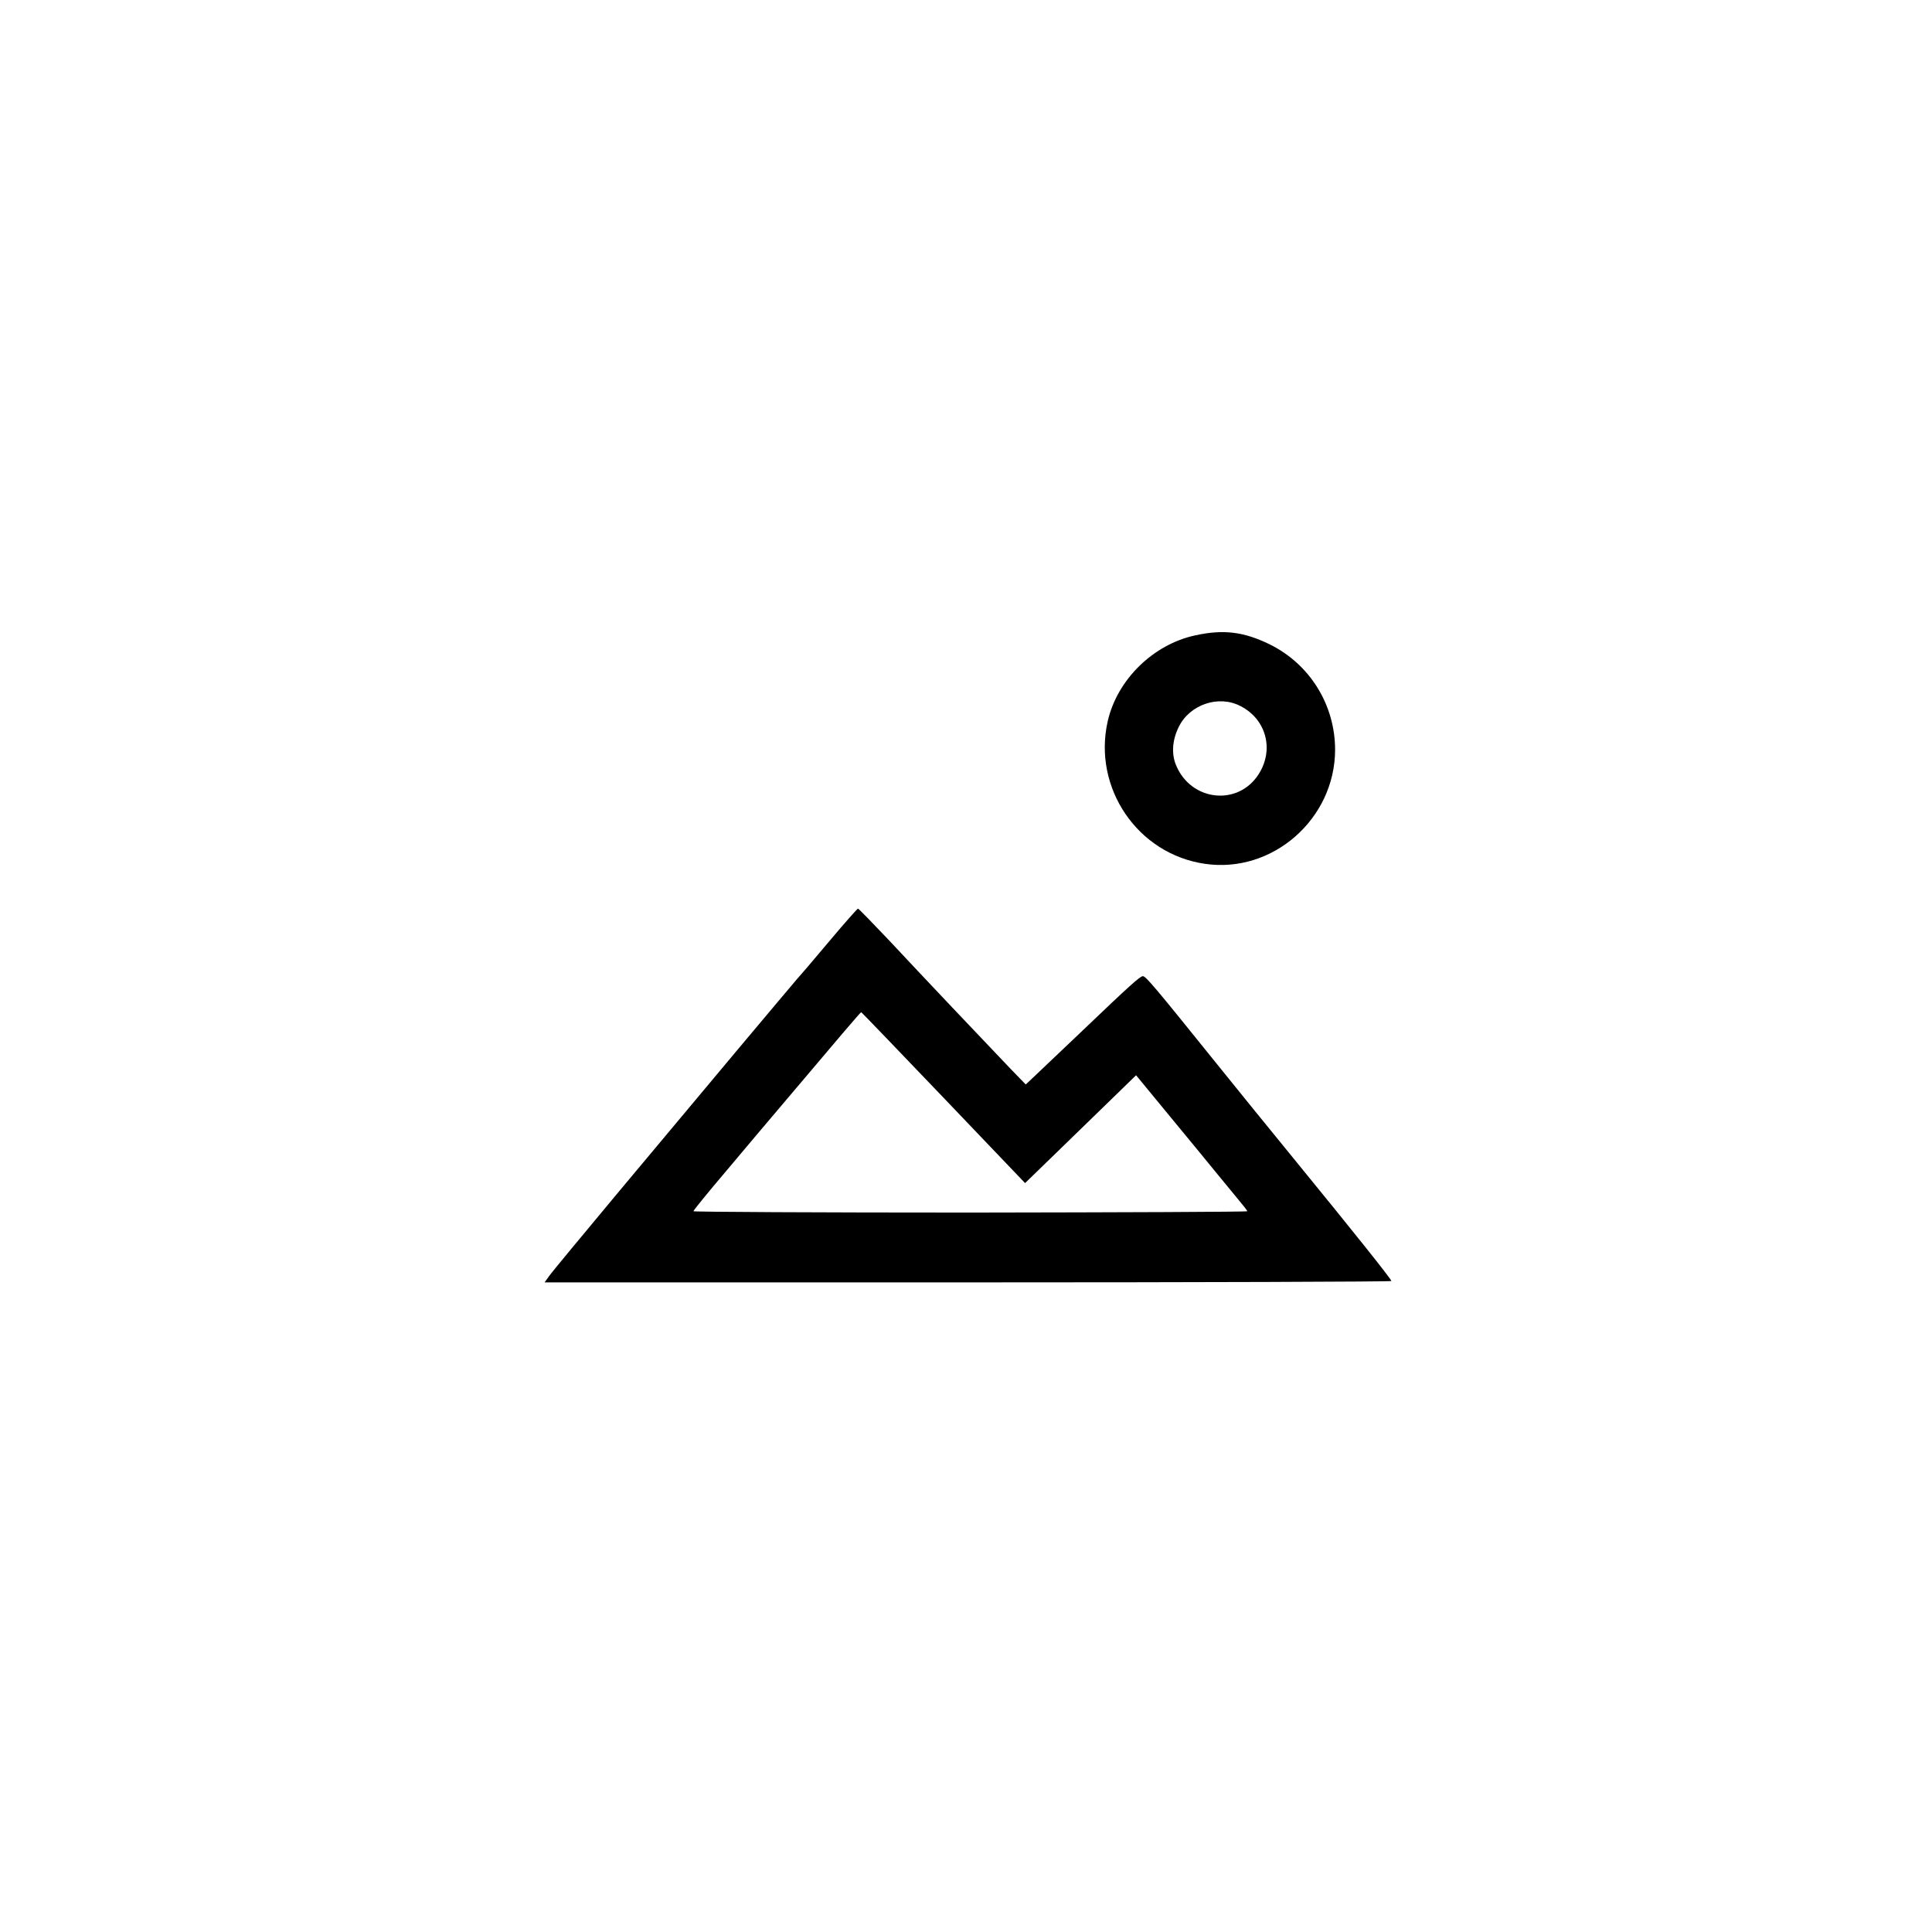
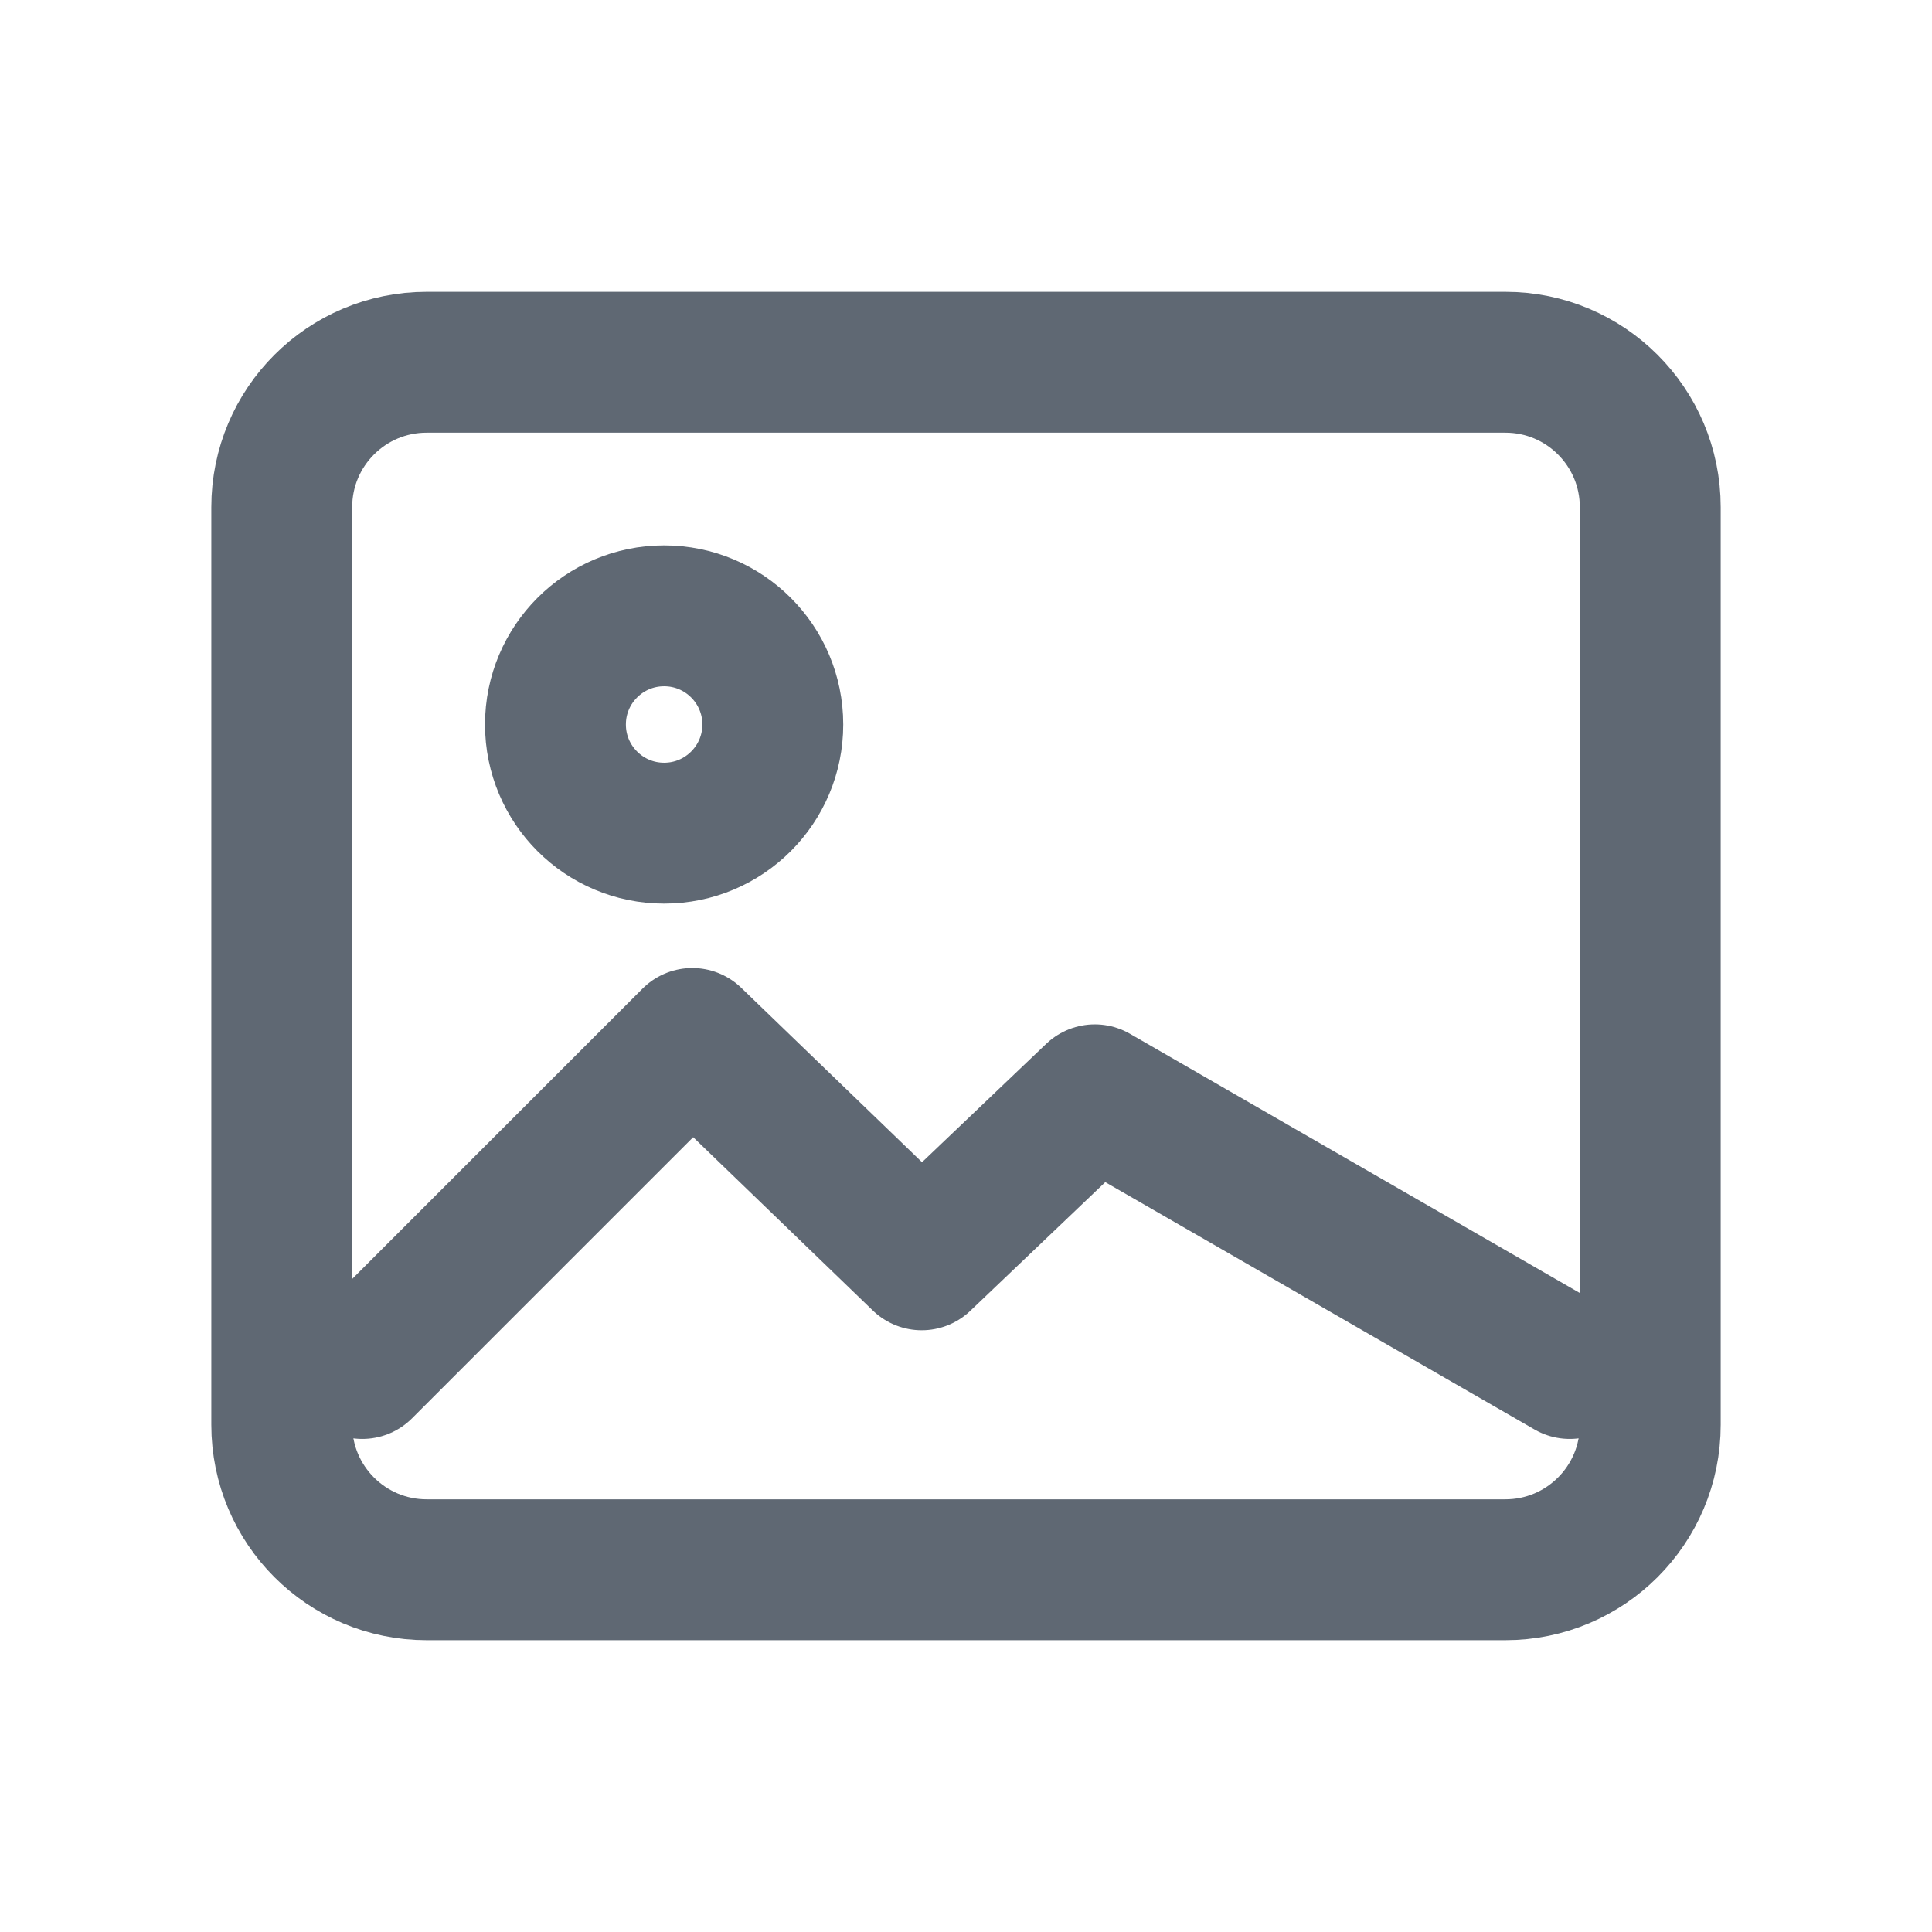
- <svg xmlns="http://www.w3.org/2000/svg" version="1.0" width="800" height="800" viewBox="0 0 800 800" preserveAspectRatio="xMidYMid meet">
-   <g transform="translate(15.83278,790.1867) scale(0.09323,-0.09323)" fill="#000000" stroke="none">
-     <path d="M5140 5654 c-188 -40 -348 -197 -390 -382 -67 -296 133 -590 432 -633 300 -44 577 199 578 506 0 200 -112 381 -291 469 -115 56 -204 67 -329 40z m199 -314 c115 -58 151 -193 82 -302 -91 -144 -300 -122 -367 38 -22 52 -17 114 12 172 49 99 177 142 273 92z" />
-     <path d="M3520 4303 c-63 -75 -131 -155 -151 -177 -19 -23 -139 -164 -265 -315 -126 -151 -361 -432 -522 -624 -161 -193 -302 -363 -313 -379 l-20 -28 1880 0 c1035 0 1881 3 1881 6 0 8 -166 216 -430 539 -108 132 -263 323 -345 425 -281 349 -316 390 -329 390 -12 0 -59 -42 -266 -240 -102 -97 -201 -191 -220 -209 l-34 -32 -66 68 c-113 118 -401 422 -540 571 -74 78 -136 142 -139 142 -3 0 -58 -62 -121 -137z m501 -703 l362 -379 136 132 c75 73 185 180 246 239 l111 108 149 -181 c83 -100 176 -214 208 -253 32 -39 76 -92 97 -118 22 -26 40 -49 40 -52 0 -3 -553 -5 -1230 -6 -676 0 -1230 3 -1230 6 0 4 65 84 145 178 79 94 201 239 271 321 217 257 326 385 329 385 2 0 166 -171 366 -380z" />
-   </g>
+ <svg xmlns="http://www.w3.org/2000/svg" viewBox="0 0 24 24" fill="none" stroke="#5f6873" stroke-width="1.75" stroke-linecap="round" stroke-linejoin="round">
+   <rect x="3.5" y="4.5" width="17" height="15" rx="1.8" />
+   <circle cx="8.25" cy="9" r="1.35" />
+   <path d="m4.5 17 4.1-4.1 2.85 2.75 2.15-2.05L19.5 17" />
</svg>
